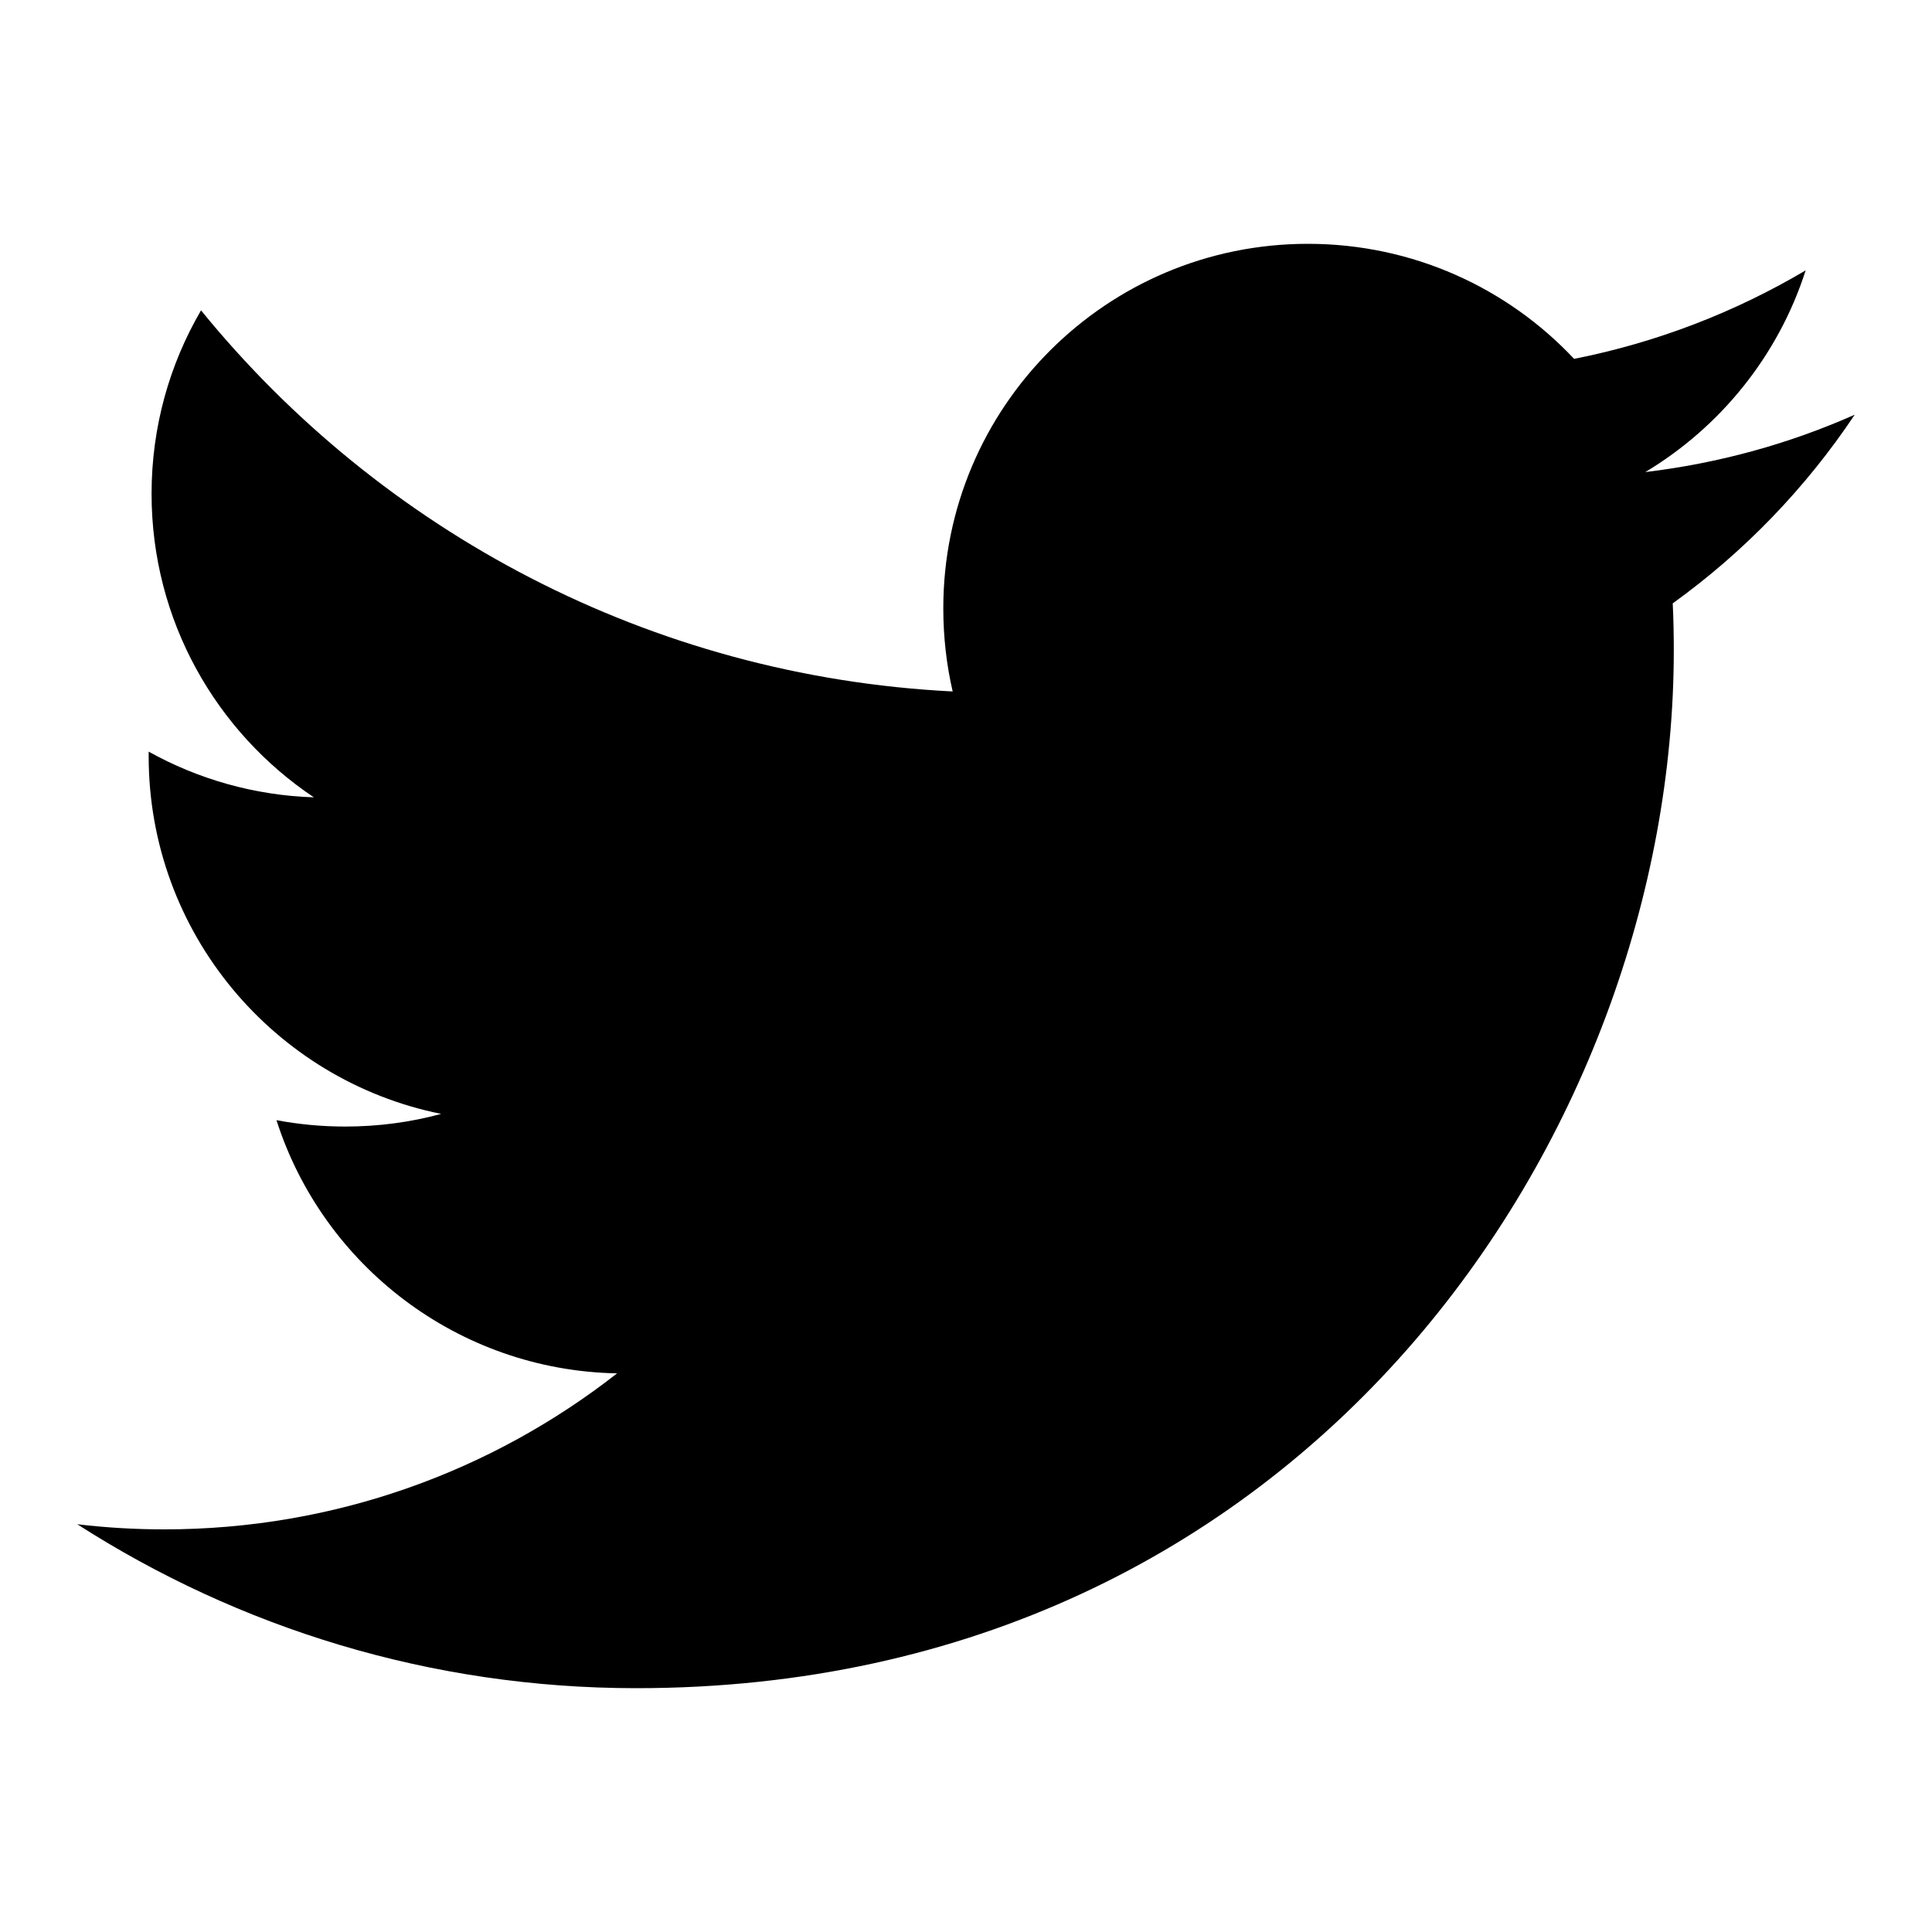
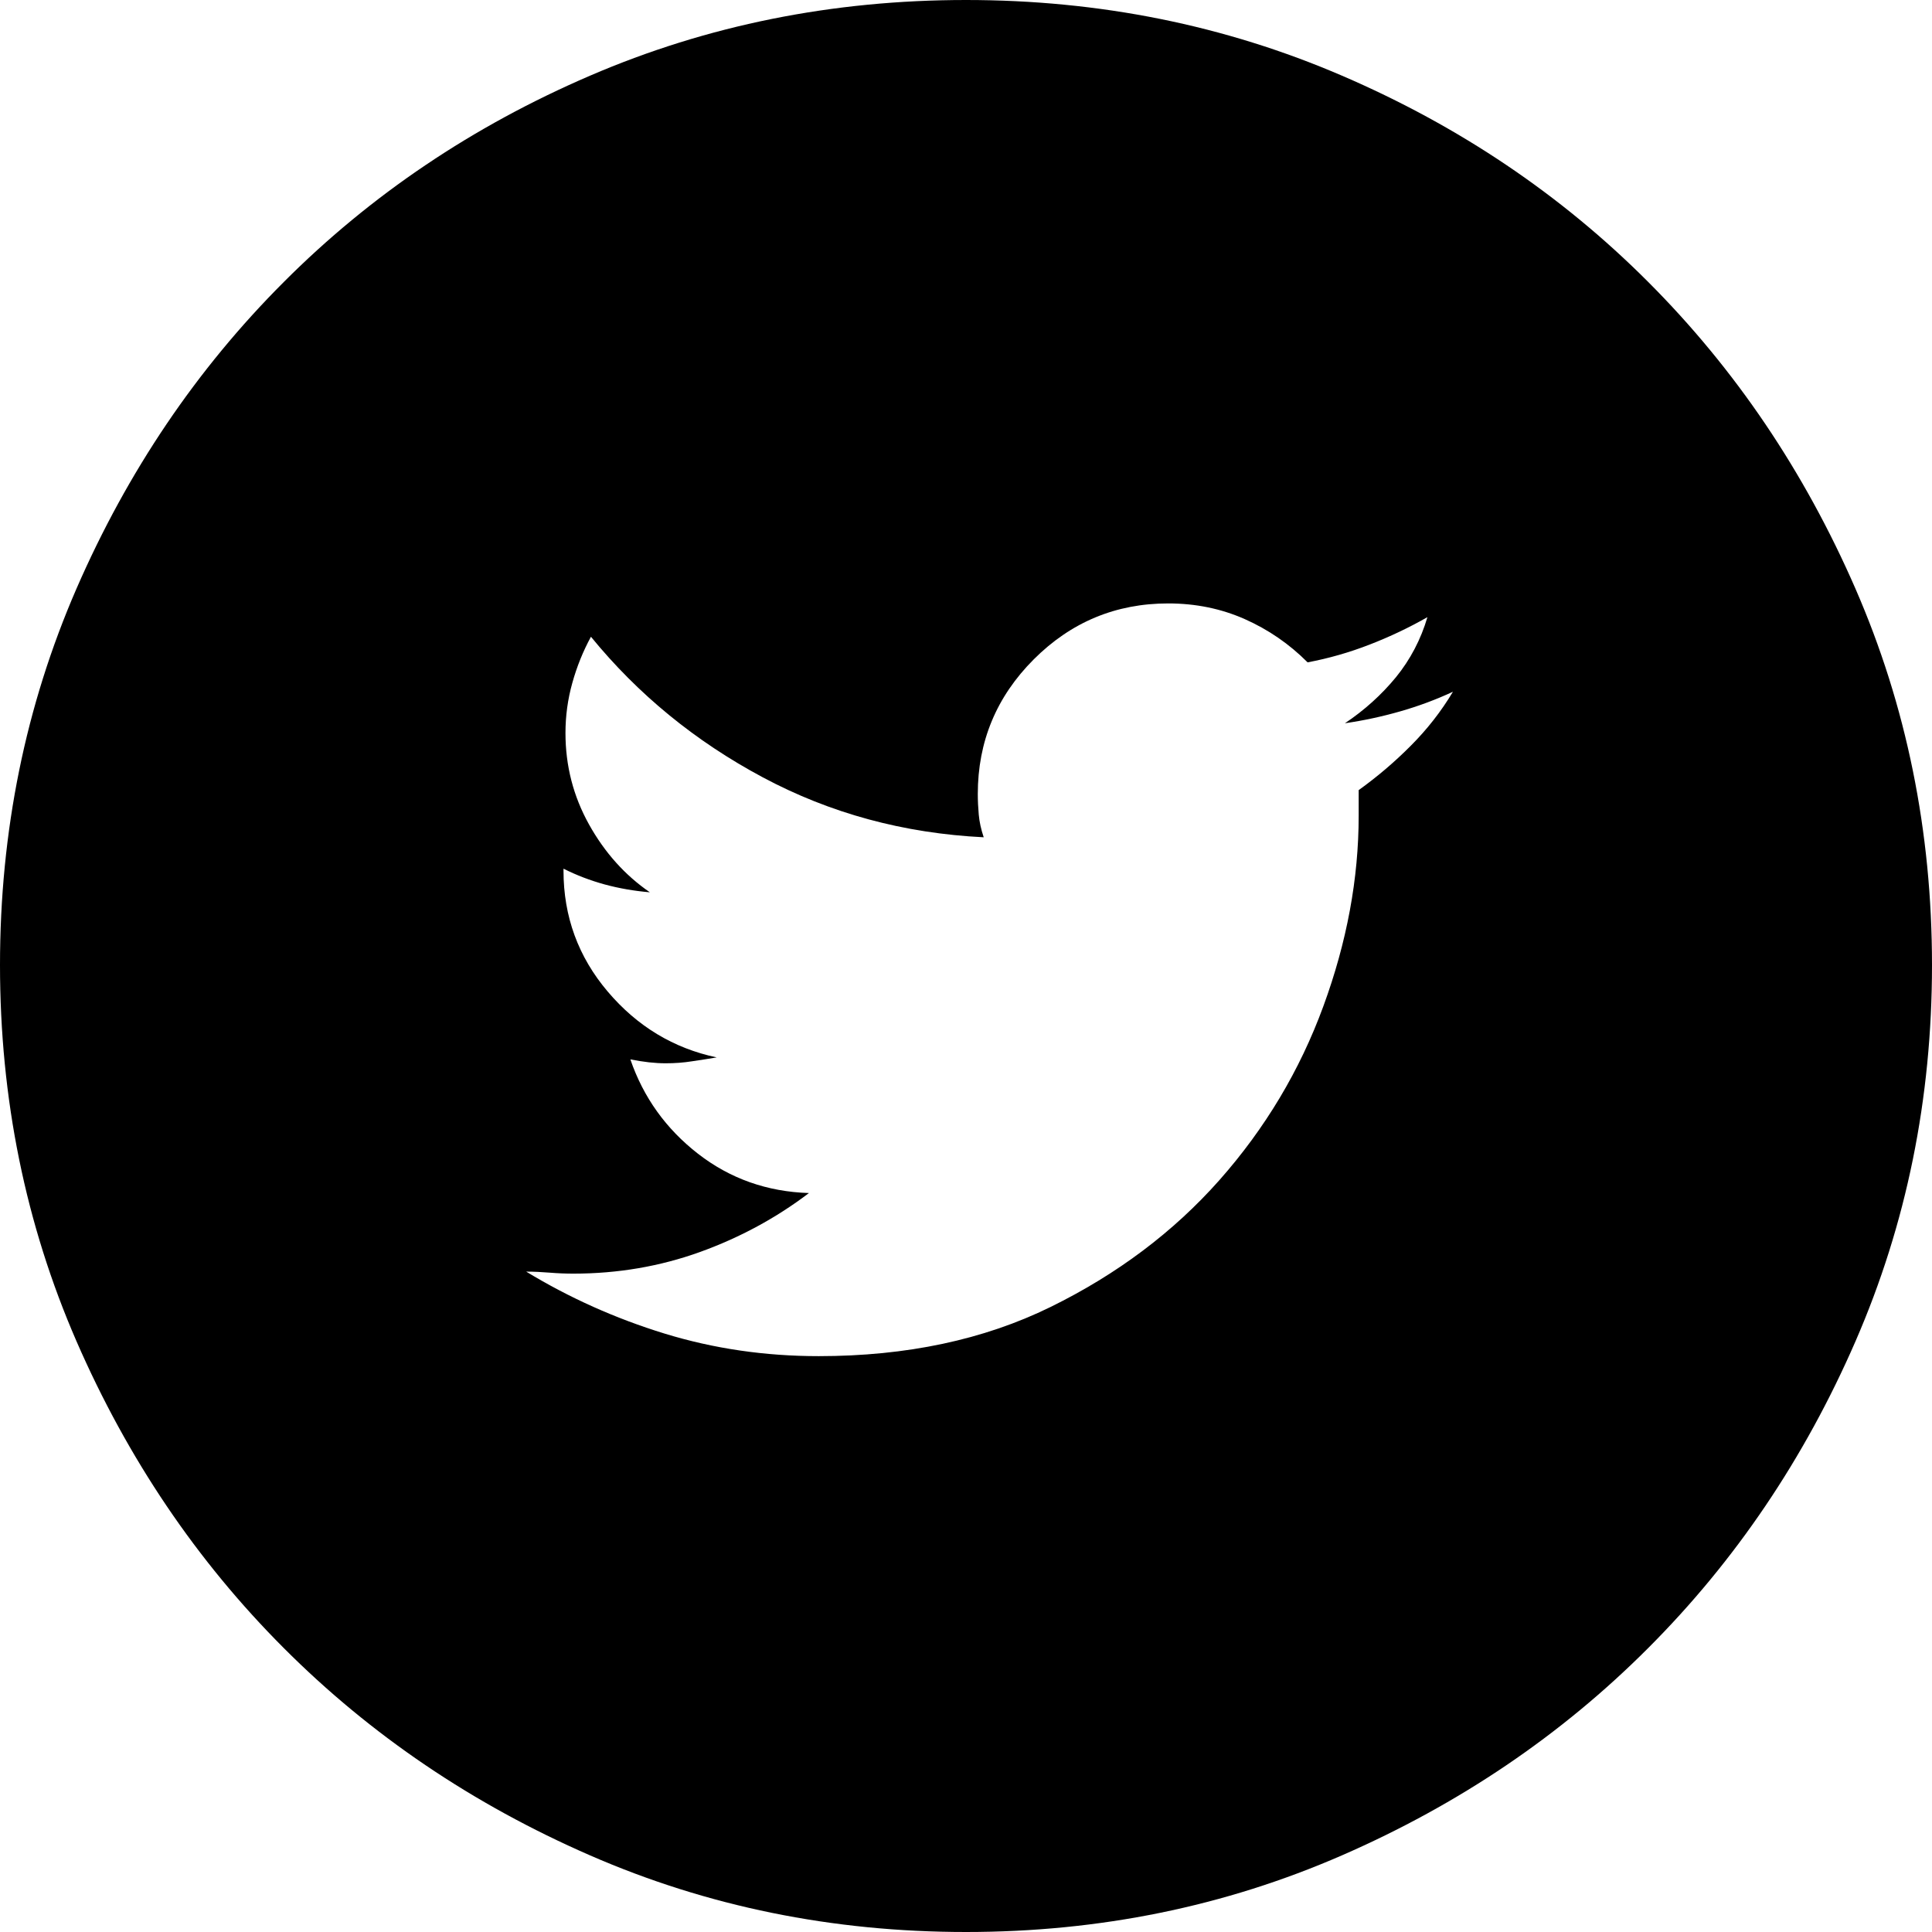
- <svg xmlns="http://www.w3.org/2000/svg" version="1.1" id="Twitter" x="0px" y="0px" viewBox="0 0 20 20" enable-background="new 0 0 20 20" xml:space="preserve">
-   <path d="M17.316,6.246c0.008,0.162,0.011,0.326,0.011,0.488c0,4.99-3.797,10.742-10.74,10.742c-2.133,0-4.116-0.625-5.787-1.697  c0.296,0.035,0.596,0.053,0.9,0.053c1.77,0,3.397-0.604,4.688-1.615c-1.651-0.031-3.046-1.121-3.526-2.621  c0.23,0.043,0.467,0.066,0.71,0.066c0.345,0,0.679-0.045,0.995-0.131c-1.727-0.348-3.028-1.873-3.028-3.703c0-0.016,0-0.031,0-0.047  c0.509,0.283,1.092,0.453,1.71,0.473c-1.013-0.678-1.68-1.832-1.68-3.143c0-0.691,0.186-1.34,0.512-1.898  C3.942,5.498,6.725,7,9.862,7.158C9.798,6.881,9.765,6.594,9.765,6.297c0-2.084,1.689-3.773,3.774-3.773  c1.086,0,2.067,0.457,2.756,1.191c0.859-0.17,1.667-0.484,2.397-0.916c-0.282,0.881-0.881,1.621-1.66,2.088  c0.764-0.092,1.49-0.293,2.168-0.594C18.694,5.051,18.054,5.715,17.316,6.246z" />
+ <svg xmlns="http://www.w3.org/2000/svg" width="48" height="48" viewBox="0 0 48 48">
+   <g id="Page-1" fill="none" fill-rule="evenodd">
+     <g id="OnePage" fill="#000">
+       <path d="M24 0c-3.317 0-6.43.627-9.34 1.88-2.912 1.253-5.45 2.962-7.61 5.127C4.885 9.172 3.17 11.71 1.9 14.625.634 17.538 0 20.655 0 23.975c0 3.32.634 6.438 1.902 9.352 1.27 2.913 2.984 5.452 5.147 7.617 2.16 2.165 4.698 3.882 7.61 5.152C17.57 47.366 20.682 48 24 48s6.43-.635 9.34-1.904c2.912-1.27 5.45-2.987 7.61-5.152 2.164-2.165 3.88-4.704 5.148-7.617 1.268-2.914 1.902-6.03 1.902-9.35 0-3.322-.634-6.44-1.902-9.352-1.27-2.914-2.984-5.453-5.147-7.618-2.16-2.165-4.698-3.874-7.61-5.127C30.43.627 27.318 0 24 0zm9.756 19.63v.634c0 1.563-.293 3.142-.878 4.737-.585 1.596-1.447 3.037-2.585 4.322-1.14 1.286-2.537 2.336-4.195 3.15-1.66.814-3.578 1.22-5.757 1.22-1.332 0-2.608-.186-3.828-.56-1.22-.375-2.366-.888-3.44-1.54.196 0 .39.01.587.026.194.016.39.024.584.024 1.106 0 2.154-.18 3.146-.537.992-.358 1.895-.847 2.708-1.465-1.04-.033-1.96-.358-2.757-.977-.795-.618-1.356-1.4-1.68-2.344.16.032.316.056.462.073.146.016.285.024.415.024.227 0 .447-.016.658-.05.212-.03.415-.064.61-.096-1.073-.227-1.976-.773-2.707-1.635C14.366 23.772 14 22.77 14 21.632v-.05c.325.164.667.294 1.024.392.358.097.732.162 1.122.195-.618-.424-1.122-.986-1.512-1.686-.39-.7-.585-1.457-.585-2.27 0-.424.056-.84.17-1.246.113-.406.268-.79.463-1.147 1.17 1.433 2.593 2.597 4.268 3.492 1.676.896 3.505 1.392 5.49 1.49-.066-.196-.107-.383-.123-.562-.016-.18-.024-.35-.024-.513 0-1.302.463-2.417 1.39-3.345.927-.927 2.04-1.39 3.34-1.39.684 0 1.318.13 1.904.39.585.26 1.106.618 1.56 1.074.52-.098 1.033-.244 1.537-.44.504-.195.984-.423 1.44-.683-.163.553-.423 1.05-.78 1.49-.36.438-.782.82-1.27 1.146.456-.066.91-.163 1.366-.293.456-.13.895-.293 1.318-.49-.293.49-.643.937-1.05 1.344-.406.408-.837.774-1.292 1.1z" id="twitter" />
+     </g>
+   </g>
</svg>
